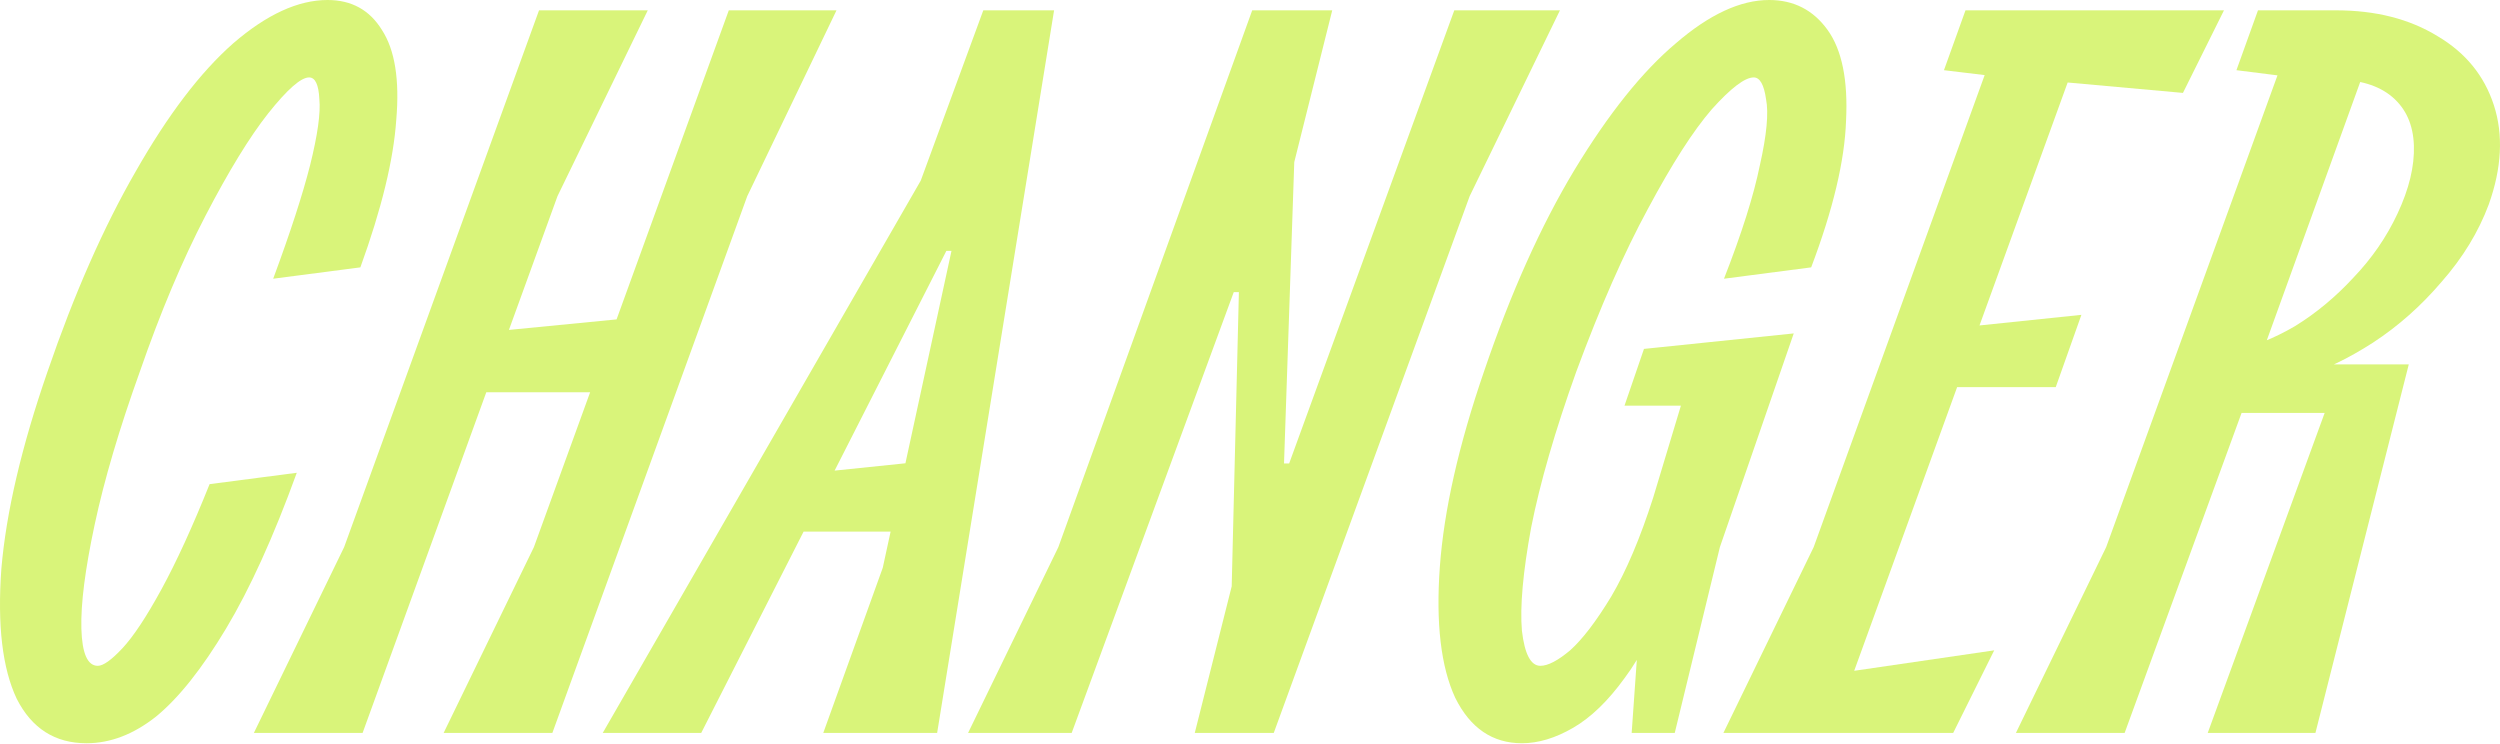
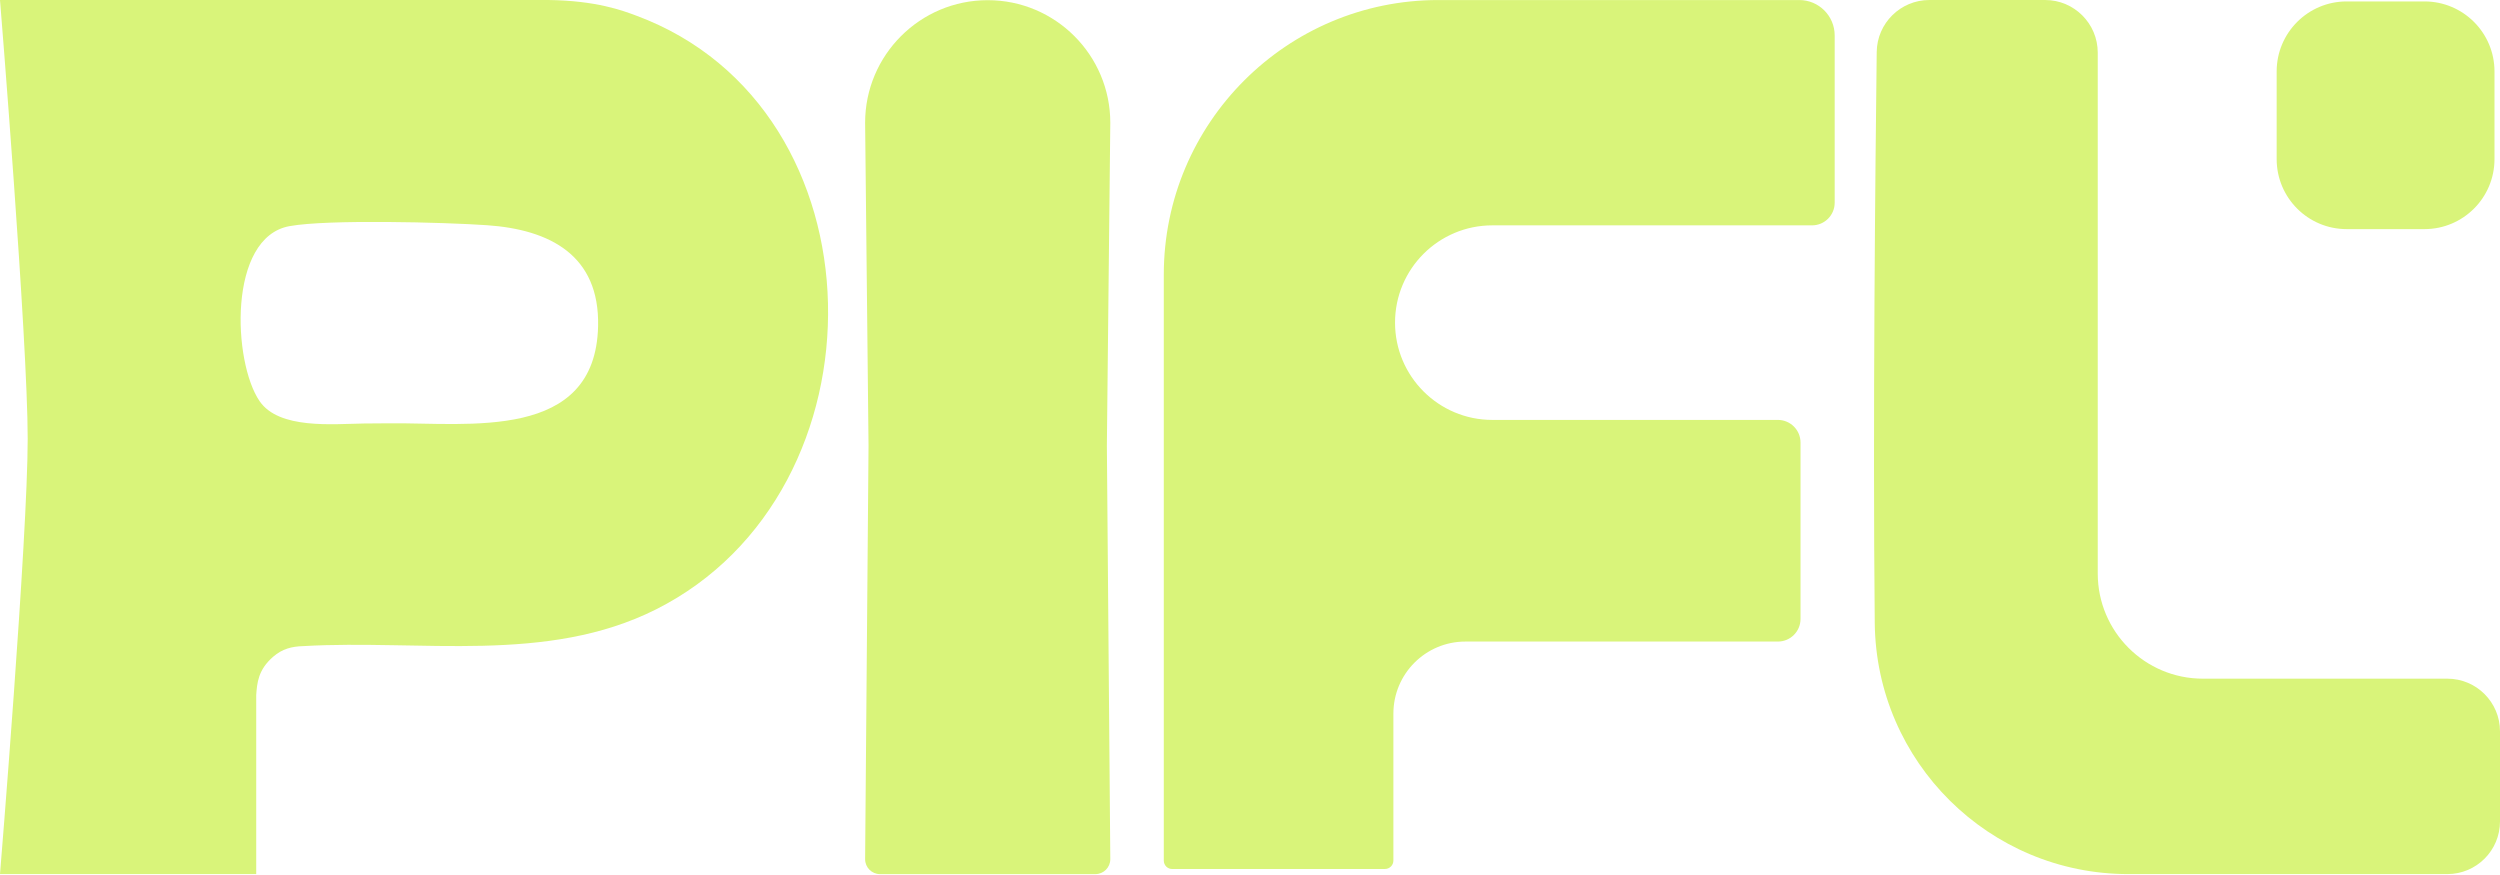
- <svg xmlns="http://www.w3.org/2000/svg" width="222" height="66" viewBox="0 0 222 66" fill="none">
-   <path d="M7.682 66C4.888 66 2.824 64.686 1.488 62.058C0.213 59.369 -0.243 55.519 0.121 50.508C0.547 45.497 1.913 39.661 4.22 33C6.589 26.094 9.2 20.167 12.054 15.217C14.908 10.206 17.792 6.417 20.707 3.85C23.682 1.283 26.476 0 29.087 0C31.212 0 32.821 0.886 33.914 2.658C35.068 4.431 35.493 7.089 35.189 10.633C34.947 14.178 33.884 18.547 32.001 23.742L24.259 24.75C25.777 20.656 26.87 17.294 27.538 14.667C28.206 11.978 28.48 10.022 28.358 8.8C28.297 7.517 27.994 6.875 27.447 6.875C26.718 6.875 25.504 7.944 23.804 10.083C22.164 12.161 20.312 15.186 18.247 19.158C16.183 23.131 14.24 27.744 12.418 33C10.596 38.072 9.26 42.594 8.41 46.567C7.56 50.539 7.165 53.625 7.226 55.825C7.287 58.025 7.773 59.125 8.684 59.125C9.169 59.125 9.898 58.606 10.87 57.567C11.841 56.528 12.995 54.786 14.331 52.342C15.667 49.897 17.094 46.781 18.612 42.992L26.354 41.983C24.29 47.667 22.195 52.281 20.069 55.825C17.944 59.369 15.879 61.967 13.875 63.617C11.871 65.206 9.807 66 7.682 66Z" fill="#D9F47A" />
-   <path d="M39.395 65.083L47.411 48.583L64.717 0.917H74.281L66.356 17.417L49.05 65.083H39.395ZM22.544 65.083L30.56 48.583L47.866 0.917H57.521L49.506 17.417L32.199 65.083H22.544ZM38.484 34.833L40.124 29.792L58.887 27.958L56.519 34.833H38.484Z" fill="#D9F47A" />
-   <path d="M53.524 65.083L81.761 16.042L87.317 0.917H93.602L83.218 65.083H73.107L78.39 50.417L84.493 22.275H84.038L62.268 65.083H53.524ZM68.644 47.208L70.466 42.167L83.764 40.792L81.396 47.208H68.644Z" fill="#D9F47A" />
-   <path d="M85.966 65.083L93.982 48.583L111.197 0.917H118.302L114.931 14.392L114.021 41.158H114.476L129.141 0.917H138.523L130.507 17.417L113.11 65.083H106.096L109.375 52.067L110.013 25.942H109.557L95.166 65.083H85.966Z" fill="#D9F47A" />
-   <path d="M135.146 66C132.535 66 130.561 64.656 129.225 61.967C127.95 59.217 127.495 55.336 127.859 50.325C128.224 45.314 129.529 39.539 131.776 33C134.144 26.033 136.816 20.075 139.791 15.125C142.828 10.114 145.833 6.356 148.809 3.85C151.784 1.283 154.547 0 157.098 0C159.284 0 161.014 0.886 162.29 2.658C163.565 4.431 164.111 7.119 163.929 10.725C163.808 14.269 162.775 18.608 160.832 23.742L153.09 24.75C154.669 20.717 155.731 17.356 156.278 14.667C156.885 11.978 157.067 10.022 156.824 8.8C156.642 7.517 156.278 6.875 155.731 6.875C154.942 6.875 153.697 7.822 151.997 9.717C150.357 11.611 148.475 14.544 146.35 18.517C144.224 22.428 142.099 27.256 139.974 33C138.091 38.256 136.755 42.869 135.966 46.842C135.237 50.814 134.964 53.869 135.146 56.008C135.389 58.086 135.935 59.125 136.786 59.125C137.454 59.125 138.334 58.667 139.427 57.75C140.52 56.772 141.735 55.183 143.071 52.983C144.406 50.722 145.651 47.789 146.805 44.183L149.264 36.025H144.255L145.985 30.983L159.284 29.608L152.726 48.583L148.718 65.083H144.892L145.803 52.158L148.08 52.433C147.048 55.611 145.773 58.208 144.255 60.225C142.797 62.242 141.279 63.708 139.7 64.625C138.122 65.542 136.603 66 135.146 66Z" fill="#D9F47A" />
-   <path d="M153.039 65.083L161.055 48.583L177.724 2.567L181.003 7.242L172.623 6.233L174.536 0.917H197.489L193.846 8.25L179.636 6.967L185.102 3.208L163.15 63.708L160.144 60.225L177.086 57.75L173.443 65.083H153.039ZM169.981 34.375L171.621 29.333L184.828 27.958L182.551 34.375H169.981Z" fill="#D9F47A" />
-   <path d="M179.013 65.083L187.029 48.583L202.24 6.692L198.596 6.233L200.509 0.917H207.432C210.954 0.917 213.96 1.681 216.449 3.208C218.939 4.675 220.609 6.722 221.459 9.35C222.309 11.978 222.157 14.911 221.004 18.15C220.093 20.594 218.696 22.886 216.814 25.025C214.992 27.164 212.958 28.967 210.711 30.433C208.525 31.839 206.43 32.847 204.426 33.458L203.424 32.358H213.899L205.61 65.083H196.046L206.43 36.667H199.052L188.668 65.083H179.013ZM198.232 31.167C200.054 30.8 201.906 30.067 203.788 28.967C205.671 27.806 207.401 26.369 208.98 24.658C210.62 22.947 211.925 21.053 212.897 18.975C213.929 16.775 214.415 14.758 214.354 12.925C214.294 11.092 213.656 9.656 212.442 8.617C211.227 7.578 209.496 7.058 207.25 7.058L210.529 4.675L200.418 32.633L198.232 31.167Z" fill="#D9F47A" />
+ <svg xmlns="http://www.w3.org/2000/svg" width="143" height="50" viewBox="0 0 143 50" fill="none">
+   <path d="M14.656 49.998H0C0 49.998 1.584 30.769 1.584 25.097C1.584 19.424 0 0 0 0H31.363C34.113 0.035 35.621 0.606 36.403 0.898C50.715 6.216 50.94 28.125 37.516 34.861C31.27 37.994 24.084 36.568 17.337 36.958C16.694 36.977 16.146 37.112 15.626 37.564C14.764 38.311 14.707 39.06 14.656 39.745V49.998ZM16.559 12.935C13.021 13.58 13.314 20.717 14.851 22.949C15.964 24.565 19.021 24.252 20.82 24.224C21.282 24.217 21.822 24.217 22.285 24.213C26.77 24.166 34.062 25.263 34.211 18.658C34.303 14.601 31.459 13.132 27.857 12.882C25.43 12.714 18.739 12.538 16.561 12.935H16.559Z" fill="#D9F47A" />
+   <path d="M56.498 0.01C60.368 0.01 63.509 3.153 63.509 7.022L63.313 25.488L63.509 49.147C63.509 49.617 63.127 50 62.656 50H50.337C49.868 50 49.485 49.619 49.485 49.147L49.68 25.488L49.485 7.022C49.485 3.151 52.627 0.01 56.496 0.01H56.498Z" fill="#D9F47A" />
+   <path d="M67.07 49.706H79.219C79.485 49.706 79.702 49.491 79.702 49.223V40.819C79.702 38.542 81.546 36.697 83.823 36.697H101.696C102.411 36.697 102.99 36.117 102.99 35.403V25.314C102.99 24.598 102.409 24.019 101.696 24.019H85.36C82.287 24.019 79.796 21.527 79.796 18.454C79.796 15.382 82.287 12.89 85.36 12.89H103.649C104.365 12.89 104.944 12.309 104.944 11.595V2.028C104.944 0.909 104.036 0.002 102.918 0.002H82.275C73.6 0.002 66.569 7.035 66.569 15.71V49.227C66.569 49.501 66.796 49.718 67.068 49.708L67.07 49.706Z" fill="#D9F47A" />
+   <path d="M110.36 0H116.98C118.644 0 119.991 1.35 119.991 3.012V32.805C119.991 36.126 122.684 38.82 126.005 38.82H139.988C141.653 38.82 143 40.169 143 41.832V46.986C143 48.65 141.651 49.998 139.988 49.998H121.746C113.79 49.998 107.318 43.592 107.236 35.637C107.119 24.258 107.272 9.261 107.348 2.975C107.367 1.326 108.711 0 110.36 0Z" fill="#D9F47A" />
+   <path d="M138.682 0.082H134.228C132.017 0.082 130.225 1.875 130.225 4.086V9.101C130.225 11.312 132.017 13.105 134.228 13.105H138.682C140.892 13.105 142.685 11.312 142.685 9.101V4.086C142.685 1.875 140.892 0.082 138.682 0.082Z" fill="#D9F47A" />
</svg>
